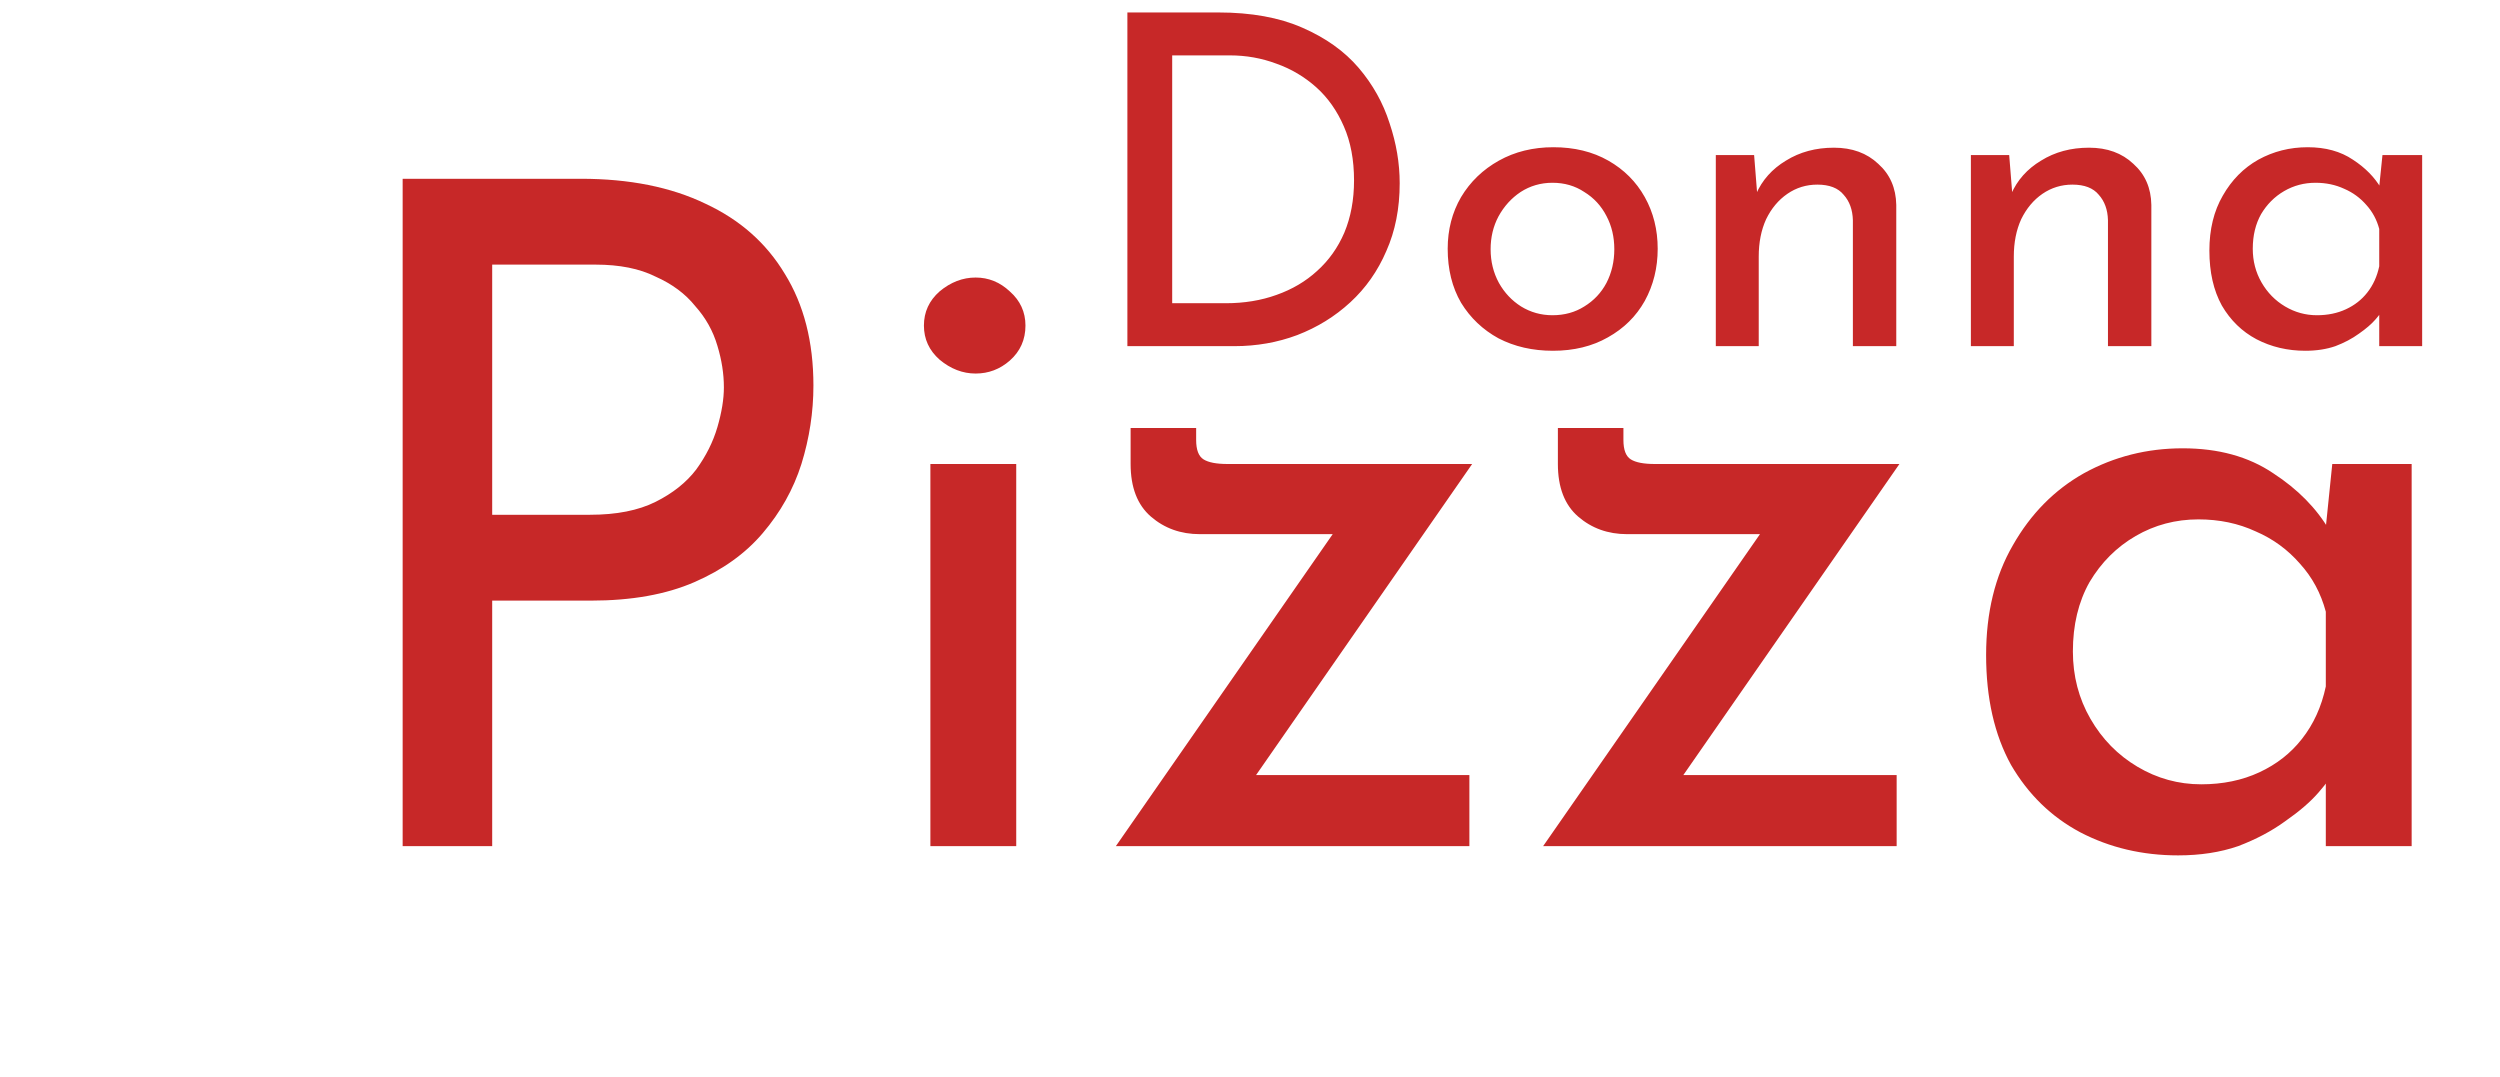
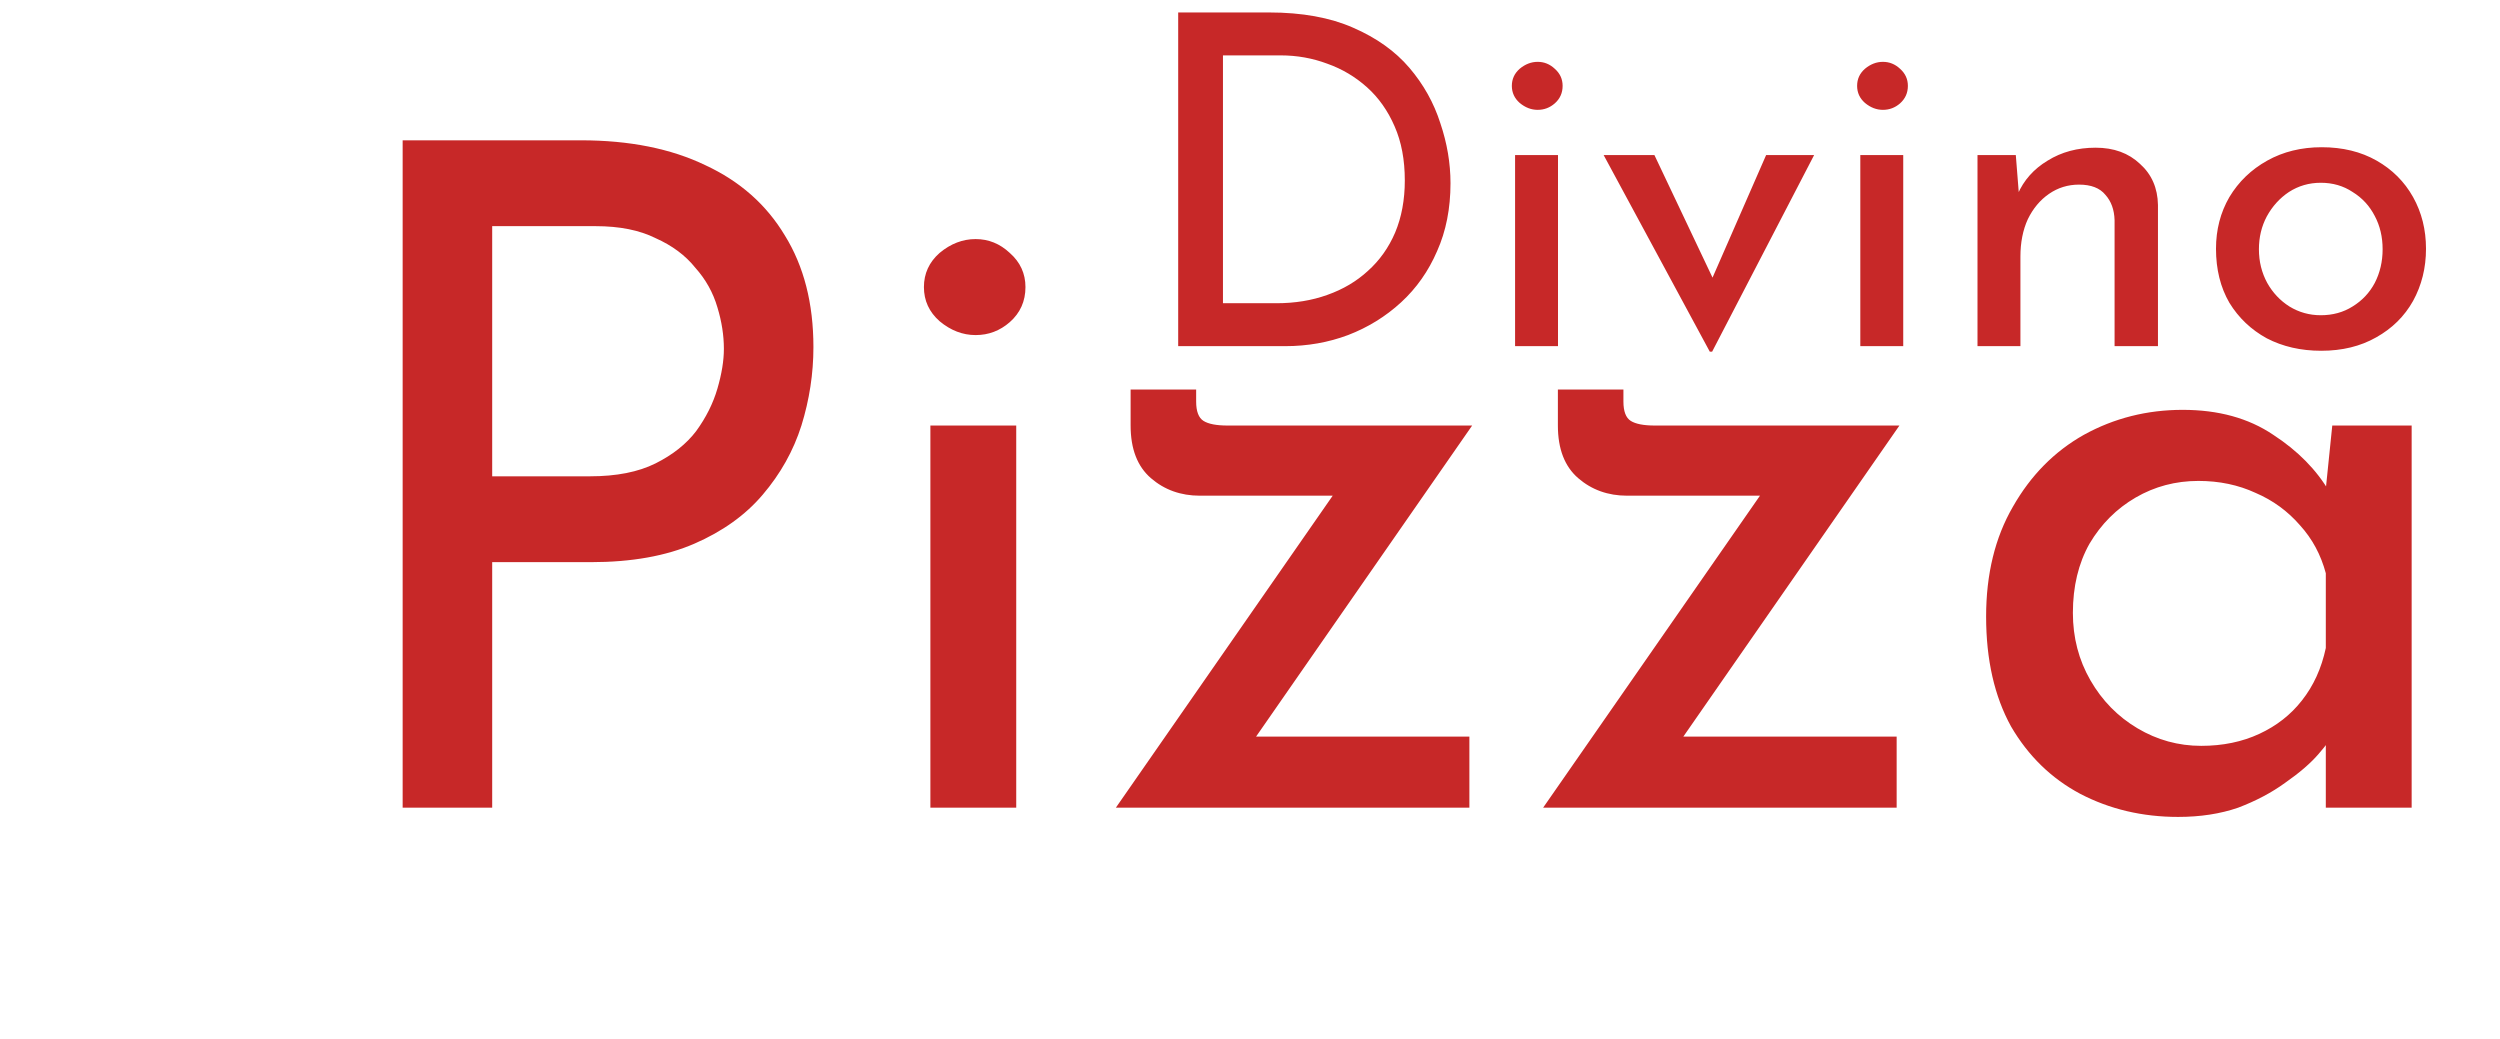
- <svg xmlns="http://www.w3.org/2000/svg" width="65" height="28" viewBox="0 0 65 28" fill="none">
-   <path d="M29.312 9V0.324H31.677C32.532 0.324 33.261 0.456 33.861 0.72C34.468 0.984 34.956 1.332 35.325 1.764C35.693 2.196 35.961 2.676 36.129 3.204C36.304 3.724 36.392 4.244 36.392 4.764C36.392 5.42 36.276 6.008 36.044 6.528C35.821 7.048 35.508 7.492 35.108 7.86C34.709 8.228 34.248 8.512 33.728 8.712C33.217 8.904 32.672 9 32.096 9H29.312ZM30.477 7.884H31.869C32.349 7.884 32.788 7.812 33.188 7.668C33.596 7.524 33.949 7.316 34.245 7.044C34.548 6.772 34.785 6.44 34.953 6.048C35.12 5.648 35.205 5.196 35.205 4.692C35.205 4.156 35.117 3.688 34.941 3.288C34.764 2.88 34.525 2.54 34.221 2.268C33.916 1.996 33.572 1.792 33.188 1.656C32.804 1.512 32.401 1.44 31.977 1.44H30.477V7.884ZM37.64 6.468C37.64 5.972 37.756 5.524 37.988 5.124C38.228 4.724 38.556 4.408 38.972 4.176C39.388 3.944 39.86 3.828 40.388 3.828C40.932 3.828 41.408 3.944 41.816 4.176C42.224 4.408 42.54 4.724 42.764 5.124C42.988 5.524 43.1 5.972 43.1 6.468C43.1 6.964 42.988 7.416 42.764 7.824C42.54 8.224 42.22 8.54 41.804 8.772C41.396 9.004 40.92 9.12 40.376 9.12C39.848 9.12 39.376 9.012 38.96 8.796C38.552 8.572 38.228 8.264 37.988 7.872C37.756 7.472 37.64 7.004 37.64 6.468ZM38.756 6.48C38.756 6.8 38.828 7.092 38.972 7.356C39.116 7.612 39.308 7.816 39.548 7.968C39.796 8.12 40.068 8.196 40.364 8.196C40.676 8.196 40.952 8.12 41.192 7.968C41.44 7.816 41.632 7.612 41.768 7.356C41.904 7.092 41.972 6.8 41.972 6.48C41.972 6.16 41.904 5.872 41.768 5.616C41.632 5.352 41.44 5.144 41.192 4.992C40.952 4.832 40.676 4.752 40.364 4.752C40.06 4.752 39.784 4.832 39.536 4.992C39.296 5.152 39.104 5.364 38.96 5.628C38.824 5.884 38.756 6.168 38.756 6.48ZM45.607 4.032L45.703 5.244L45.655 5.052C45.815 4.684 46.075 4.392 46.435 4.176C46.795 3.952 47.211 3.84 47.683 3.84C48.155 3.84 48.539 3.98 48.835 4.26C49.139 4.532 49.295 4.888 49.303 5.328V9H48.175V5.724C48.167 5.452 48.087 5.232 47.935 5.064C47.791 4.888 47.563 4.8 47.251 4.8C46.963 4.8 46.703 4.88 46.471 5.04C46.239 5.2 46.055 5.42 45.919 5.7C45.791 5.98 45.727 6.304 45.727 6.672V9H44.611V4.032H45.607ZM52.239 4.032L52.336 5.244L52.288 5.052C52.447 4.684 52.708 4.392 53.068 4.176C53.428 3.952 53.843 3.84 54.316 3.84C54.788 3.84 55.172 3.98 55.468 4.26C55.772 4.532 55.928 4.888 55.935 5.328V9H54.807V5.724C54.8 5.452 54.719 5.232 54.568 5.064C54.423 4.888 54.196 4.8 53.883 4.8C53.596 4.8 53.336 4.88 53.103 5.04C52.871 5.2 52.688 5.42 52.551 5.7C52.423 5.98 52.359 6.304 52.359 6.672V9H51.243V4.032H52.239ZM59.94 9.12C59.476 9.12 59.052 9.02 58.668 8.82C58.292 8.62 57.992 8.328 57.768 7.944C57.552 7.552 57.444 7.076 57.444 6.516C57.444 5.964 57.56 5.488 57.792 5.088C58.024 4.68 58.332 4.368 58.716 4.152C59.108 3.936 59.536 3.828 60 3.828C60.464 3.828 60.856 3.936 61.176 4.152C61.496 4.36 61.74 4.608 61.908 4.896L61.836 5.088L61.944 4.032H62.976V9H61.86V7.704L61.98 7.992C61.948 8.072 61.876 8.176 61.764 8.304C61.66 8.424 61.516 8.548 61.332 8.676C61.156 8.804 60.952 8.912 60.72 9C60.488 9.08 60.228 9.12 59.94 9.12ZM60.24 8.196C60.52 8.196 60.772 8.144 60.996 8.04C61.22 7.936 61.404 7.792 61.548 7.608C61.7 7.416 61.804 7.188 61.86 6.924V5.952C61.796 5.712 61.684 5.504 61.524 5.328C61.364 5.144 61.172 5.004 60.948 4.908C60.724 4.804 60.476 4.752 60.204 4.752C59.908 4.752 59.636 4.824 59.388 4.968C59.14 5.112 58.94 5.312 58.788 5.568C58.644 5.824 58.572 6.124 58.572 6.468C58.572 6.788 58.648 7.08 58.8 7.344C58.952 7.608 59.156 7.816 59.412 7.968C59.668 8.12 59.944 8.196 60.24 8.196Z" fill="#C72828" />
-   <path d="M15.101 4.648C16.365 4.648 17.445 4.864 18.341 5.296C19.237 5.712 19.925 6.32 20.405 7.12C20.901 7.92 21.149 8.888 21.149 10.024C21.149 10.712 21.045 11.392 20.837 12.064C20.629 12.72 20.293 13.32 19.829 13.864C19.381 14.392 18.789 14.816 18.053 15.136C17.317 15.456 16.421 15.616 15.365 15.616H12.797V22H10.469V4.648H15.101ZM15.341 13.384C16.029 13.384 16.597 13.272 17.045 13.048C17.493 12.824 17.845 12.544 18.101 12.208C18.357 11.856 18.541 11.488 18.653 11.104C18.765 10.72 18.821 10.376 18.821 10.072C18.821 9.72 18.765 9.36 18.653 8.992C18.541 8.608 18.349 8.264 18.077 7.96C17.821 7.64 17.477 7.384 17.045 7.192C16.629 6.984 16.109 6.88 15.485 6.88H12.797V13.384H15.341ZM24.19 12.064H26.422V22H24.19V12.064ZM24.022 8.464C24.022 8.112 24.158 7.816 24.43 7.576C24.718 7.336 25.03 7.216 25.366 7.216C25.702 7.216 25.998 7.336 26.254 7.576C26.526 7.816 26.662 8.112 26.662 8.464C26.662 8.832 26.526 9.136 26.254 9.376C25.998 9.6 25.702 9.712 25.366 9.712C25.03 9.712 24.718 9.592 24.43 9.352C24.158 9.112 24.022 8.816 24.022 8.464ZM31.196 13.888C30.7 13.888 30.276 13.736 29.924 13.432C29.572 13.128 29.396 12.672 29.396 12.064V11.128H31.1V11.44C31.1 11.696 31.164 11.864 31.292 11.944C31.42 12.024 31.628 12.064 31.916 12.064H38.276L32.324 20.632L31.892 20.152H38.204V22H29.012L35.084 13.264L35.468 13.888H31.196ZM42.305 13.888C41.809 13.888 41.385 13.736 41.033 13.432C40.681 13.128 40.505 12.672 40.505 12.064V11.128H42.209V11.44C42.209 11.696 42.273 11.864 42.401 11.944C42.529 12.024 42.737 12.064 43.025 12.064H49.385L43.433 20.632L43.001 20.152H49.313V22H40.121L46.193 13.264L46.577 13.888H42.305ZM56.631 22.24C55.703 22.24 54.855 22.04 54.087 21.64C53.335 21.24 52.735 20.656 52.287 19.888C51.855 19.104 51.639 18.152 51.639 17.032C51.639 15.928 51.871 14.976 52.335 14.176C52.799 13.36 53.415 12.736 54.183 12.304C54.967 11.872 55.823 11.656 56.751 11.656C57.679 11.656 58.463 11.872 59.103 12.304C59.743 12.72 60.231 13.216 60.567 13.792L60.423 14.176L60.639 12.064H62.703V22H60.471V19.408L60.711 19.984C60.647 20.144 60.503 20.352 60.279 20.608C60.071 20.848 59.783 21.096 59.415 21.352C59.063 21.608 58.655 21.824 58.191 22C57.727 22.16 57.207 22.24 56.631 22.24ZM57.231 20.392C57.791 20.392 58.295 20.288 58.743 20.08C59.191 19.872 59.559 19.584 59.847 19.216C60.151 18.832 60.359 18.376 60.471 17.848V15.904C60.343 15.424 60.119 15.008 59.799 14.656C59.479 14.288 59.095 14.008 58.647 13.816C58.199 13.608 57.703 13.504 57.159 13.504C56.567 13.504 56.023 13.648 55.527 13.936C55.031 14.224 54.631 14.624 54.327 15.136C54.039 15.648 53.895 16.248 53.895 16.936C53.895 17.576 54.047 18.16 54.351 18.688C54.655 19.216 55.063 19.632 55.575 19.936C56.087 20.24 56.639 20.392 57.231 20.392Z" fill="#C72828" />
+ <svg xmlns="http://www.w3.org/2000/svg" width="65" height="27" viewBox="0 0 65 27" fill="none">
+   <path d="M30.633 9V0.324H32.997C33.853 0.324 34.581 0.456 35.181 0.72C35.789 0.984 36.277 1.332 36.645 1.764C37.013 2.196 37.281 2.676 37.449 3.204C37.625 3.724 37.713 4.244 37.713 4.764C37.713 5.42 37.597 6.008 37.365 6.528C37.141 7.048 36.829 7.492 36.429 7.86C36.029 8.228 35.569 8.512 35.049 8.712C34.537 8.904 33.993 9 33.417 9H30.633ZM31.797 7.884H33.189C33.669 7.884 34.109 7.812 34.509 7.668C34.917 7.524 35.269 7.316 35.565 7.044C35.869 6.772 36.105 6.44 36.273 6.048C36.441 5.648 36.525 5.196 36.525 4.692C36.525 4.156 36.437 3.688 36.261 3.288C36.085 2.88 35.845 2.54 35.541 2.268C35.237 1.996 34.893 1.792 34.509 1.656C34.125 1.512 33.721 1.44 33.297 1.44H31.797V7.884ZM39.392 4.032H40.508V9H39.392V4.032ZM39.308 2.232C39.308 2.056 39.376 1.908 39.512 1.788C39.656 1.668 39.812 1.608 39.98 1.608C40.148 1.608 40.296 1.668 40.424 1.788C40.56 1.908 40.628 2.056 40.628 2.232C40.628 2.416 40.56 2.568 40.424 2.688C40.296 2.8 40.148 2.856 39.98 2.856C39.812 2.856 39.656 2.796 39.512 2.676C39.376 2.556 39.308 2.408 39.308 2.232ZM44.455 9.144L41.695 4.032H43.015L44.887 7.98L44.203 7.956L45.919 4.032H47.167L44.515 9.144H44.455ZM48.368 4.032H49.484V9H48.368V4.032ZM48.285 2.232C48.285 2.056 48.352 1.908 48.489 1.788C48.633 1.668 48.788 1.608 48.956 1.608C49.124 1.608 49.273 1.668 49.401 1.788C49.536 1.908 49.605 2.056 49.605 2.232C49.605 2.416 49.536 2.568 49.401 2.688C49.273 2.8 49.124 2.856 48.956 2.856C48.788 2.856 48.633 2.796 48.489 2.676C48.352 2.556 48.285 2.408 48.285 2.232ZM52.411 4.032L52.507 5.244L52.459 5.052C52.619 4.684 52.879 4.392 53.239 4.176C53.599 3.952 54.015 3.84 54.487 3.84C54.959 3.84 55.343 3.98 55.639 4.26C55.943 4.532 56.099 4.888 56.107 5.328V9H54.979V5.724C54.971 5.452 54.891 5.232 54.739 5.064C54.595 4.888 54.367 4.8 54.055 4.8C53.767 4.8 53.507 4.88 53.275 5.04C53.043 5.2 52.859 5.42 52.723 5.7C52.595 5.98 52.531 6.304 52.531 6.672V9H51.415V4.032H52.411ZM57.616 6.468C57.616 5.972 57.732 5.524 57.964 5.124C58.204 4.724 58.532 4.408 58.948 4.176C59.364 3.944 59.836 3.828 60.364 3.828C60.908 3.828 61.384 3.944 61.792 4.176C62.2 4.408 62.516 4.724 62.74 5.124C62.964 5.524 63.076 5.972 63.076 6.468C63.076 6.964 62.964 7.416 62.74 7.824C62.516 8.224 62.196 8.54 61.78 8.772C61.372 9.004 60.896 9.12 60.352 9.12C59.824 9.12 59.352 9.012 58.936 8.796C58.528 8.572 58.204 8.264 57.964 7.872C57.732 7.472 57.616 7.004 57.616 6.468ZM58.732 6.48C58.732 6.8 58.804 7.092 58.948 7.356C59.092 7.612 59.284 7.816 59.524 7.968C59.772 8.12 60.044 8.196 60.34 8.196C60.652 8.196 60.928 8.12 61.168 7.968C61.416 7.816 61.608 7.612 61.744 7.356C61.88 7.092 61.948 6.8 61.948 6.48C61.948 6.16 61.88 5.872 61.744 5.616C61.608 5.352 61.416 5.144 61.168 4.992C60.928 4.832 60.652 4.752 60.34 4.752C60.036 4.752 59.76 4.832 59.512 4.992C59.272 5.152 59.08 5.364 58.936 5.628C58.8 5.884 58.732 6.168 58.732 6.48Z" fill="#C72828" />
+   <path d="M15.101 3.648C16.365 3.648 17.445 3.864 18.341 4.296C19.237 4.712 19.925 5.32 20.405 6.12C20.901 6.92 21.149 7.888 21.149 9.024C21.149 9.712 21.045 10.392 20.837 11.064C20.629 11.72 20.293 12.32 19.829 12.864C19.381 13.392 18.789 13.816 18.053 14.136C17.317 14.456 16.421 14.616 15.365 14.616H12.797V21H10.469V3.648H15.101ZM15.341 12.384C16.029 12.384 16.597 12.272 17.045 12.048C17.493 11.824 17.845 11.544 18.101 11.208C18.357 10.856 18.541 10.488 18.653 10.104C18.765 9.72 18.821 9.376 18.821 9.072C18.821 8.72 18.765 8.36 18.653 7.992C18.541 7.608 18.349 7.264 18.077 6.96C17.821 6.64 17.477 6.384 17.045 6.192C16.629 5.984 16.109 5.88 15.485 5.88H12.797V12.384H15.341ZM24.19 11.064H26.422V21H24.19V11.064ZM24.022 7.464C24.022 7.112 24.158 6.816 24.43 6.576C24.718 6.336 25.03 6.216 25.366 6.216C25.702 6.216 25.998 6.336 26.254 6.576C26.526 6.816 26.662 7.112 26.662 7.464C26.662 7.832 26.526 8.136 26.254 8.376C25.998 8.6 25.702 8.712 25.366 8.712C25.03 8.712 24.718 8.592 24.43 8.352C24.158 8.112 24.022 7.816 24.022 7.464ZM31.196 12.888C30.7 12.888 30.276 12.736 29.924 12.432C29.572 12.128 29.396 11.672 29.396 11.064V10.128H31.1V10.44C31.1 10.696 31.164 10.864 31.292 10.944C31.42 11.024 31.628 11.064 31.916 11.064H38.276L32.324 19.632L31.892 19.152H38.204V21H29.012L35.084 12.264L35.468 12.888H31.196ZM42.305 12.888C41.809 12.888 41.385 12.736 41.033 12.432C40.681 12.128 40.505 11.672 40.505 11.064V10.128H42.209V10.44C42.209 10.696 42.273 10.864 42.401 10.944C42.529 11.024 42.737 11.064 43.025 11.064H49.385L43.433 19.632L43.001 19.152H49.313V21H40.121L46.193 12.264L46.577 12.888H42.305ZM56.631 21.24C55.703 21.24 54.855 21.04 54.087 20.64C53.335 20.24 52.735 19.656 52.287 18.888C51.855 18.104 51.639 17.152 51.639 16.032C51.639 14.928 51.871 13.976 52.335 13.176C52.799 12.36 53.415 11.736 54.183 11.304C54.967 10.872 55.823 10.656 56.751 10.656C57.679 10.656 58.463 10.872 59.103 11.304C59.743 11.72 60.231 12.216 60.567 12.792L60.423 13.176L60.639 11.064H62.703V21H60.471V18.408L60.711 18.984C60.647 19.144 60.503 19.352 60.279 19.608C60.071 19.848 59.783 20.096 59.415 20.352C59.063 20.608 58.655 20.824 58.191 21C57.727 21.16 57.207 21.24 56.631 21.24ZM57.231 19.392C57.791 19.392 58.295 19.288 58.743 19.08C59.191 18.872 59.559 18.584 59.847 18.216C60.151 17.832 60.359 17.376 60.471 16.848V14.904C60.343 14.424 60.119 14.008 59.799 13.656C59.479 13.288 59.095 13.008 58.647 12.816C58.199 12.608 57.703 12.504 57.159 12.504C56.567 12.504 56.023 12.648 55.527 12.936C55.031 13.224 54.631 13.624 54.327 14.136C54.039 14.648 53.895 15.248 53.895 15.936C53.895 16.576 54.047 17.16 54.351 17.688C54.655 18.216 55.063 18.632 55.575 18.936C56.087 19.24 56.639 19.392 57.231 19.392Z" fill="#C72828" />
</svg>
